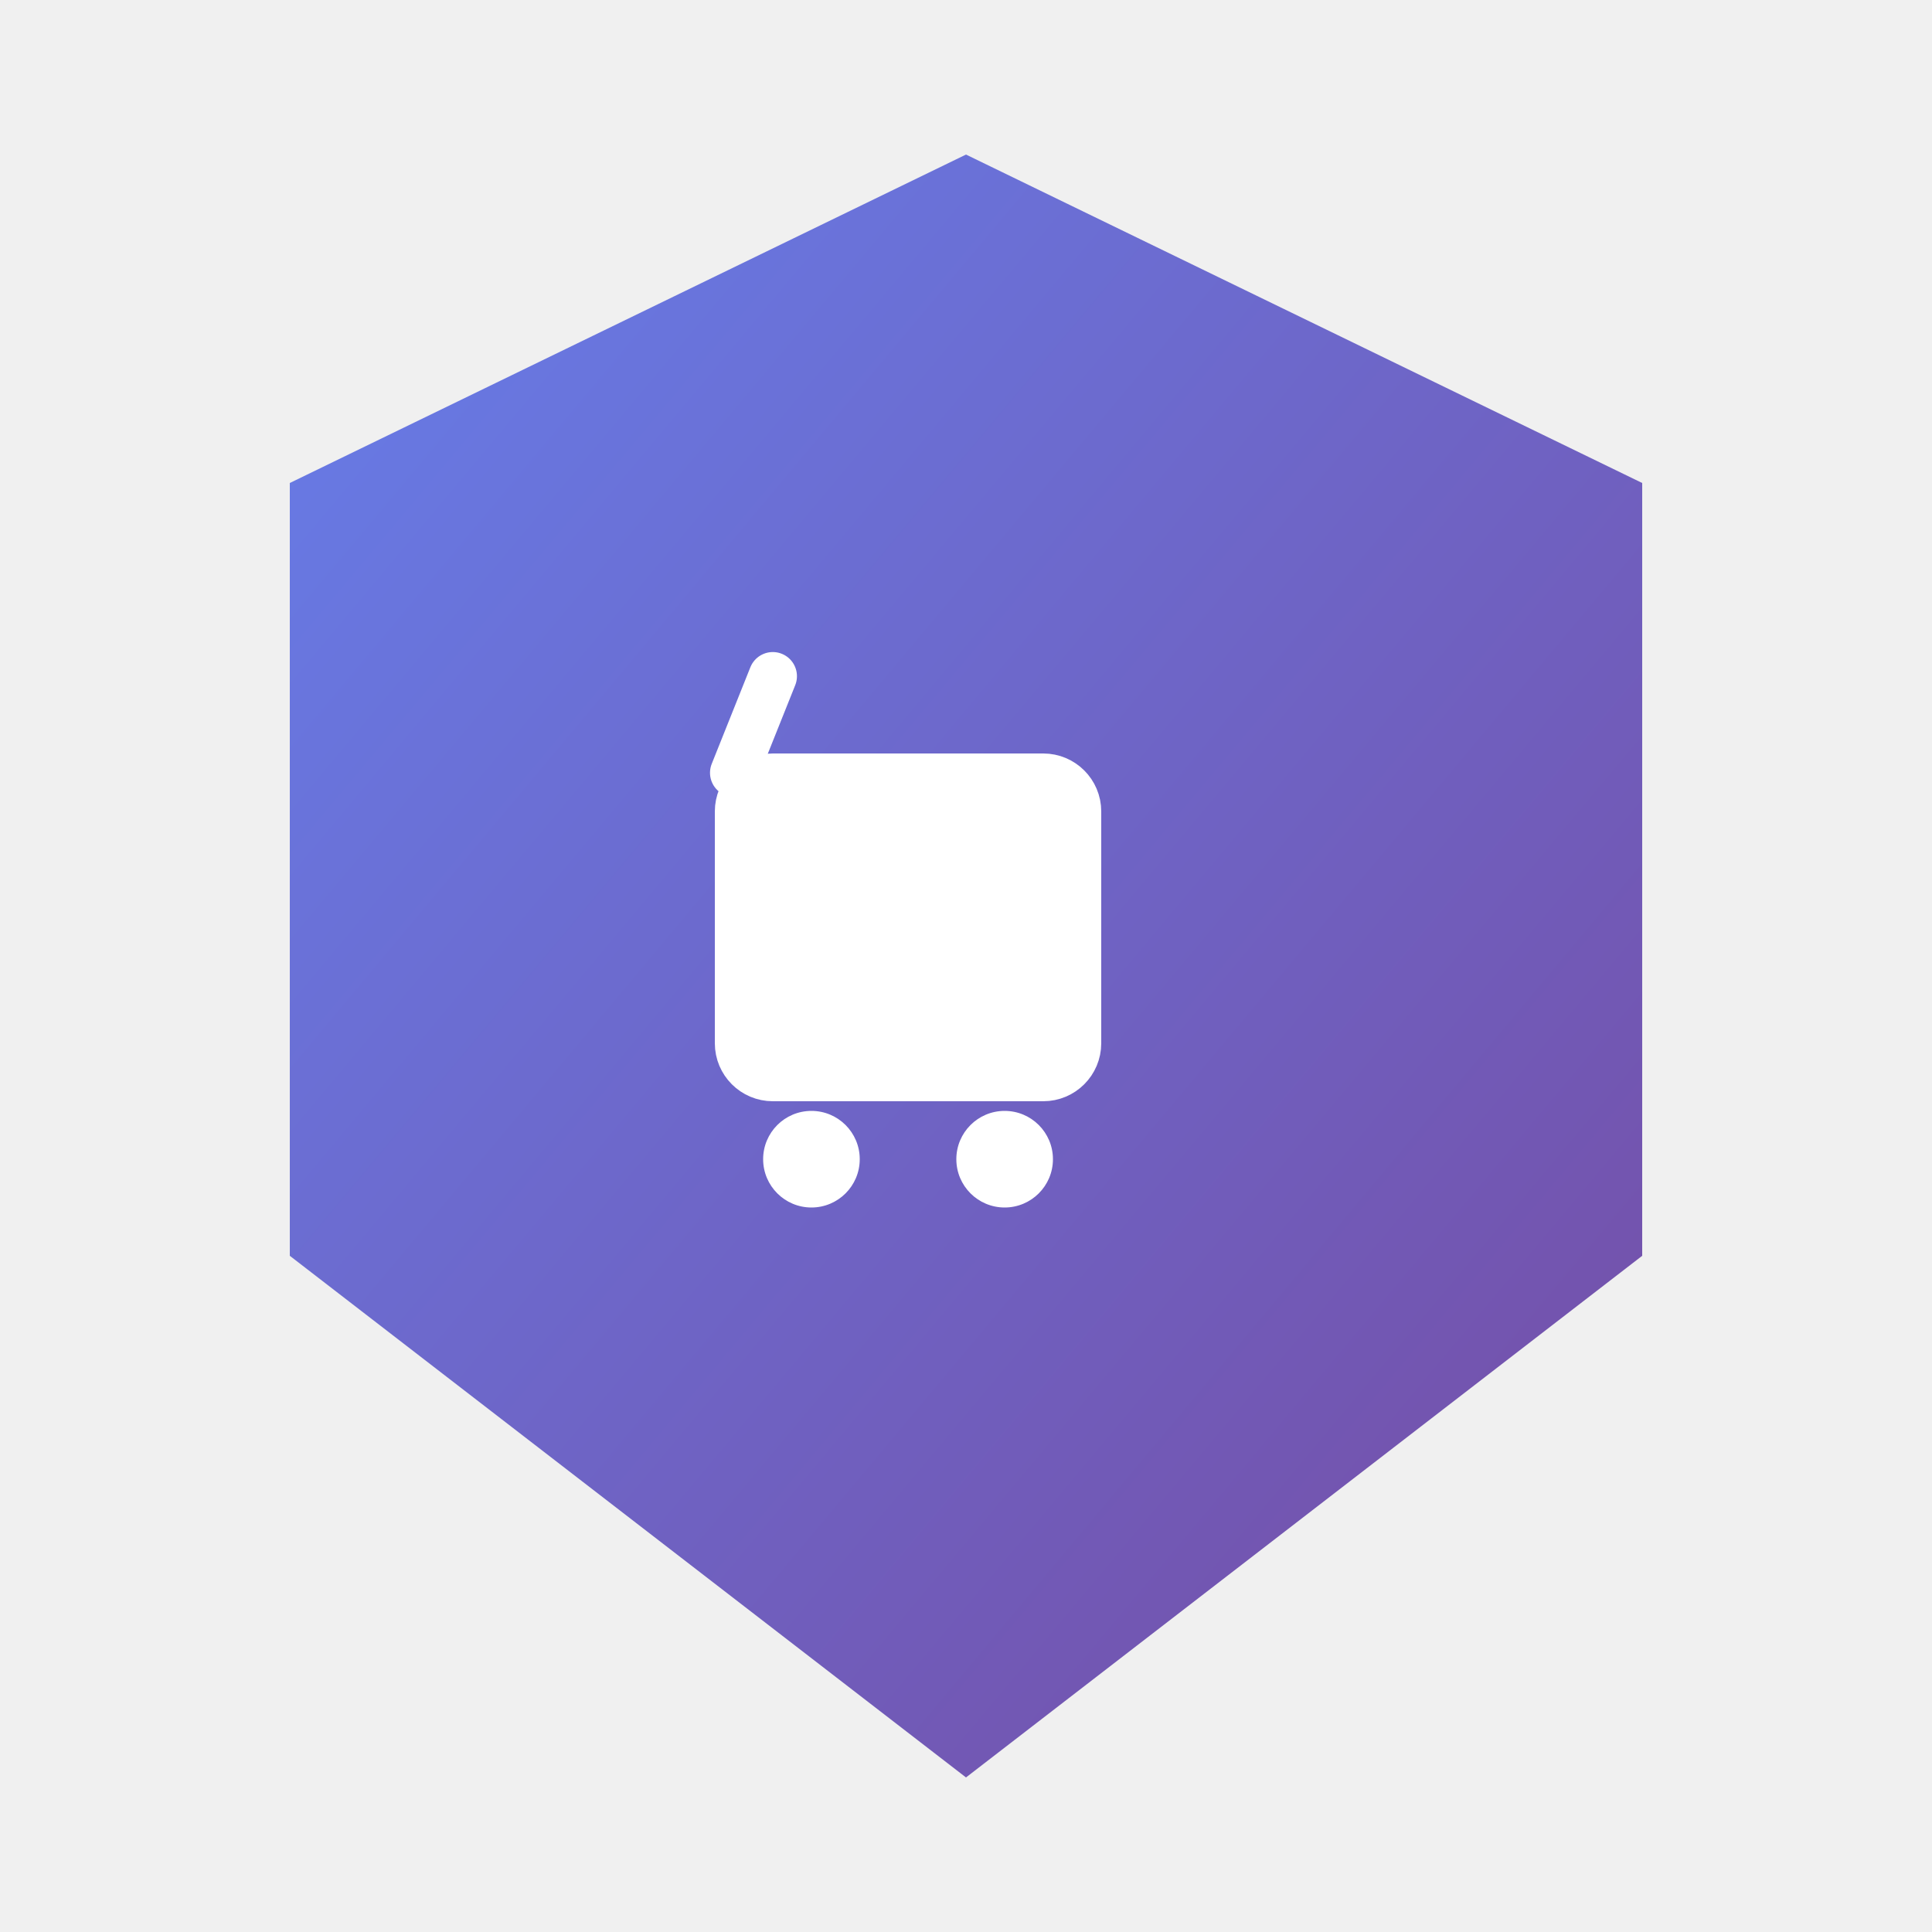
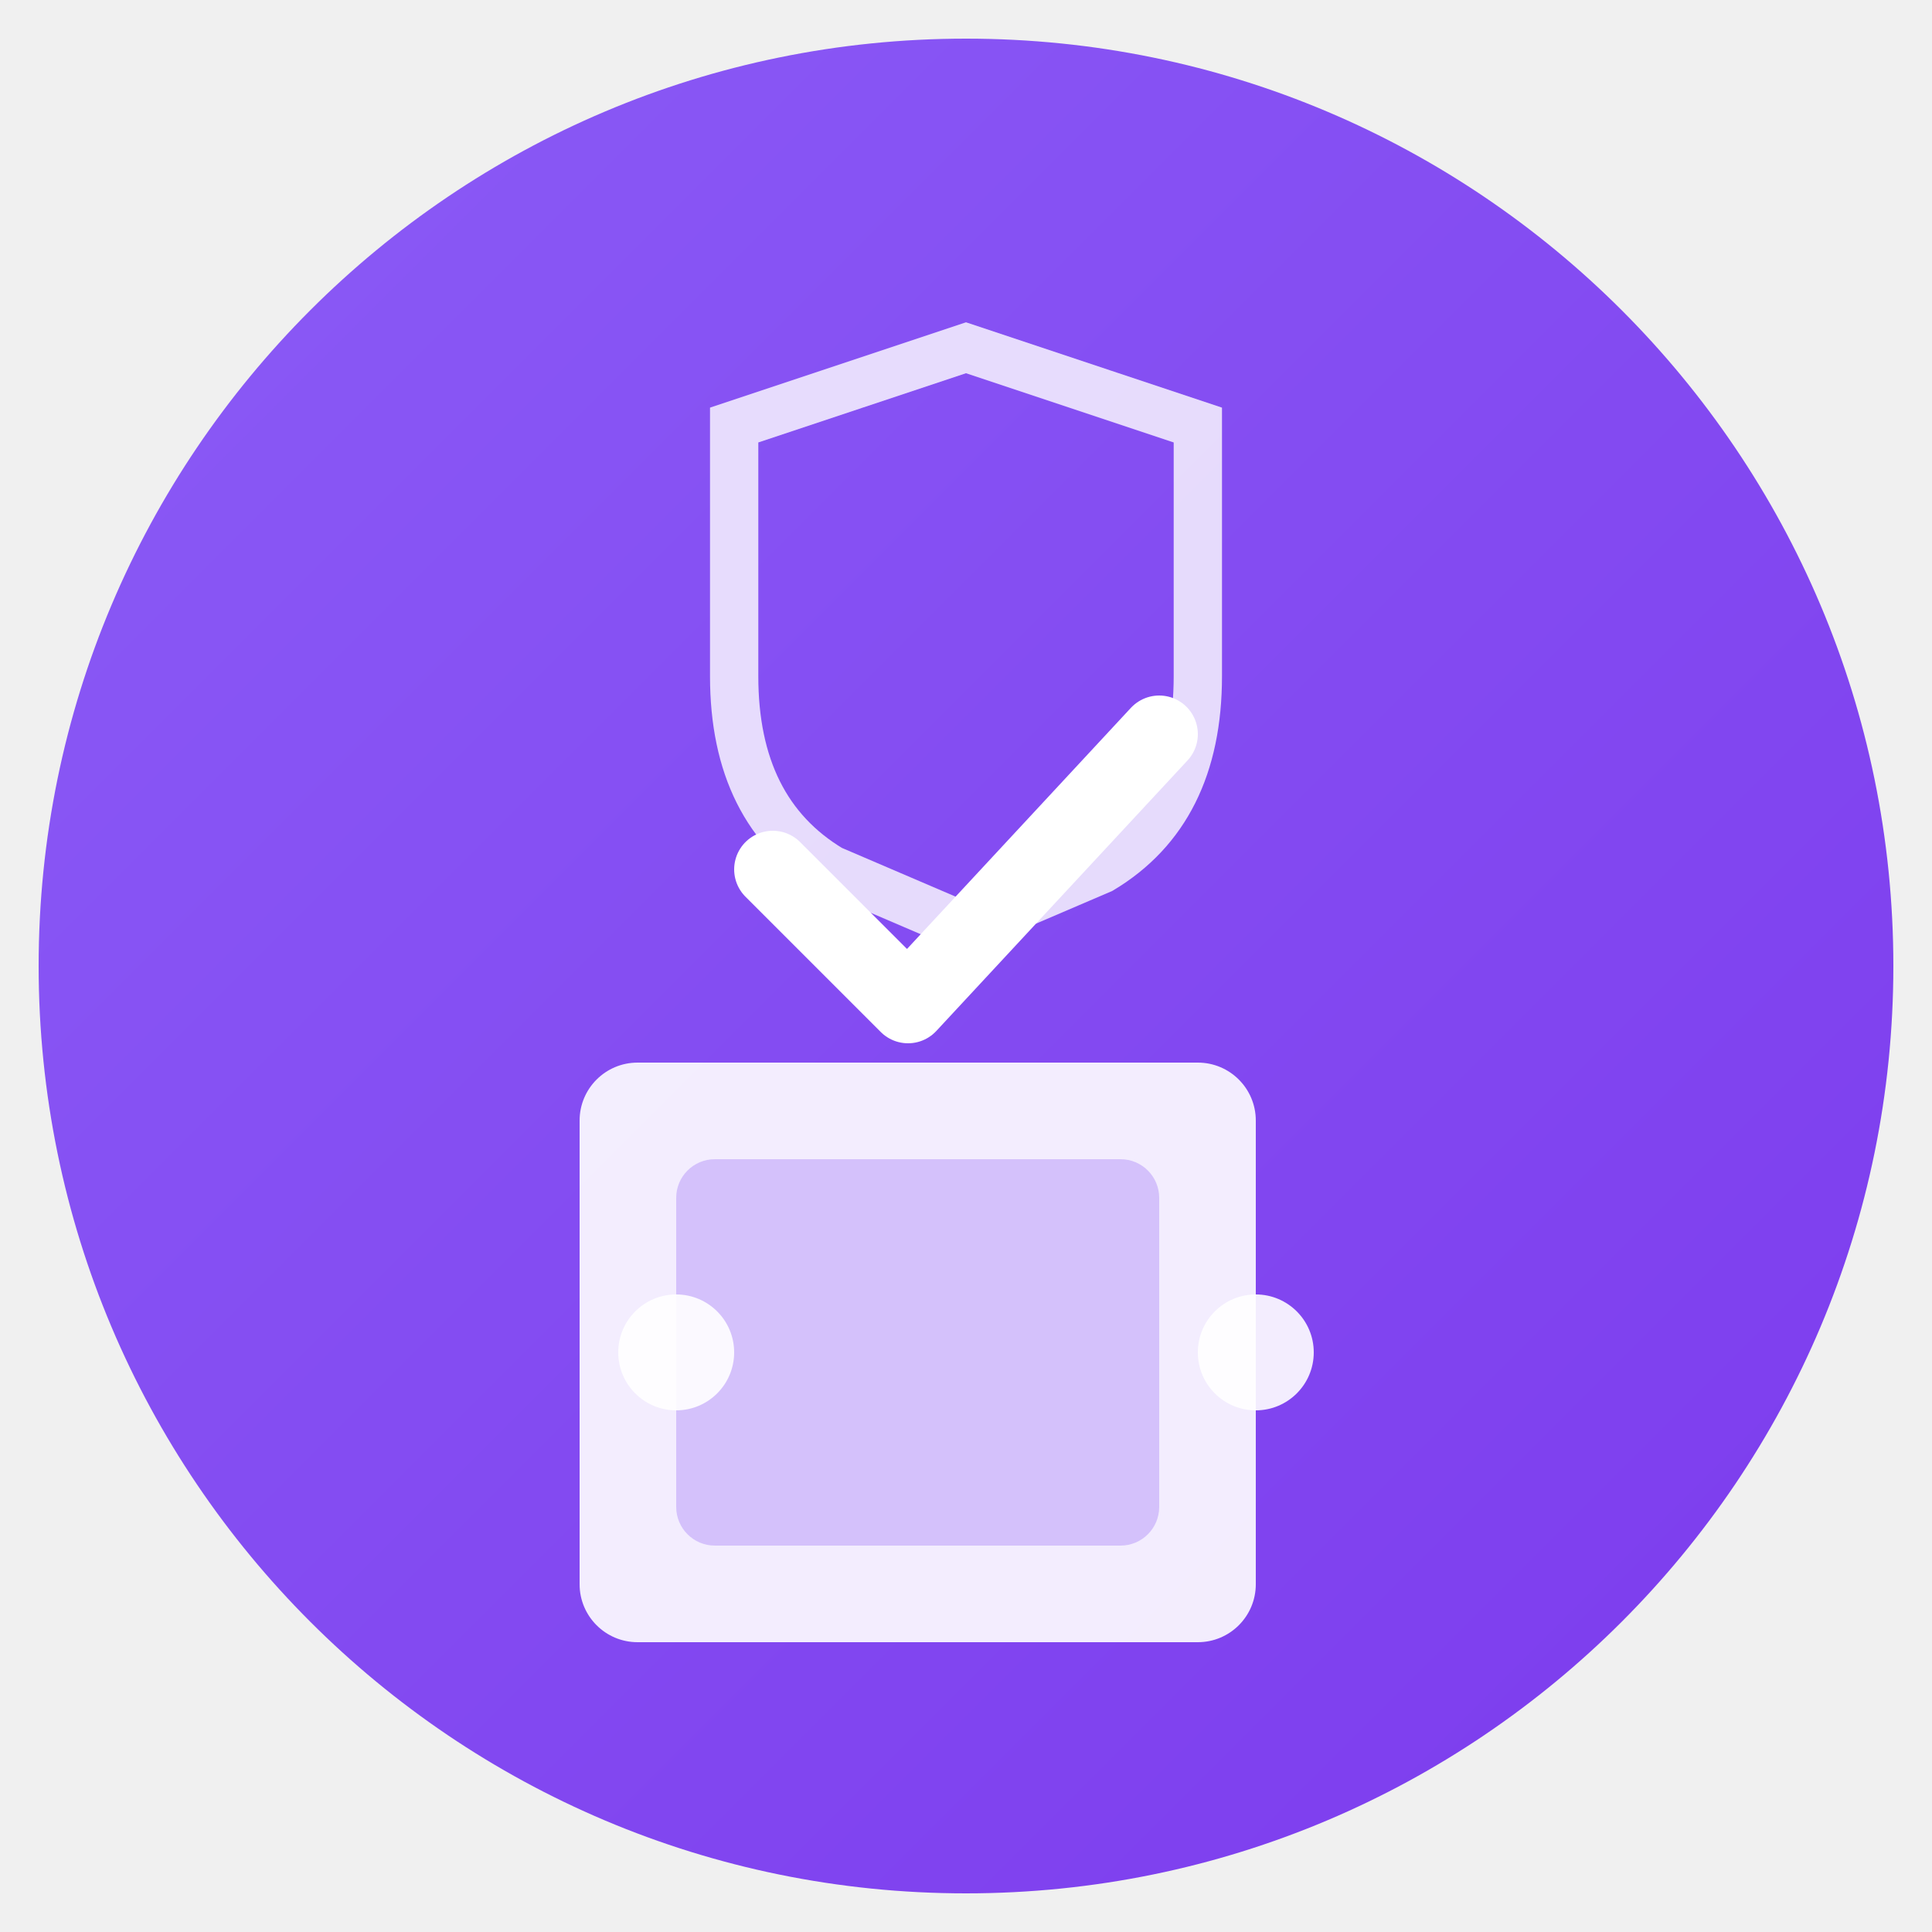
<svg xmlns="http://www.w3.org/2000/svg" viewBox="0 0 100 100">
  <defs>
-     <linearGradient id="shield-gradient" x1="0%" y1="0%" x2="100%" y2="100%">
-       <stop offset="0%" style="stop-color:#667eea;stop-opacity:1" />
-       <stop offset="100%" style="stop-color:#764ba2;stop-opacity:1" />
+     <linearGradient id="grad" x1="0%" y1="0%" x2="100%" y2="100%">
+       <stop offset="0%" style="stop-color:#8B5CF6;stop-opacity:1" />
+       <stop offset="100%" style="stop-color:#7C3AED;stop-opacity:1" />
    </linearGradient>
  </defs>
-   <path d="M 50 8 L 85 25 L 85 65 L 50 92 L 15 65 L 15 25 Z" fill="url(#shield-gradient)" />
-   <g transform="translate(50, 50)">
-     <rect x="-12" y="-10" width="18" height="16" rx="2" fill="white" stroke="white" stroke-width="2" />
-     <path d="M -12 -10 L -10 -15" stroke="white" stroke-width="2.5" stroke-linecap="round" fill="none" />
-     <circle cx="-8" cy="10" r="2.5" fill="white" />
-     <circle cx="2" cy="10" r="2.5" fill="white" />
-   </g>
+   <circle cx="50" cy="50" r="48" fill="url(#grad)" />
+   <rect x="30" y="55" width="35" height="30" rx="3" fill="white" opacity="0.9" />
+   <rect x="35" y="60" width="25" height="20" rx="2" fill="#8B5CF6" opacity="0.3" />
+   <circle cx="35" cy="70" r="3" fill="white" opacity="0.9" />
+   <circle cx="65" cy="70" r="3" fill="white" opacity="0.9" />
+   <path d="M 40 45 L 47 52 L 60 38" stroke="white" stroke-width="4" fill="none" stroke-linecap="round" stroke-linejoin="round" />
+   <path d="M 50 18 L 62 22 L 62 35 Q 62 42 57 45 L 50 48 L 43 45 Q 38 42 38 35 L 38 22 Z" fill="none" stroke="white" stroke-width="2.5" opacity="0.8" />
</svg>
